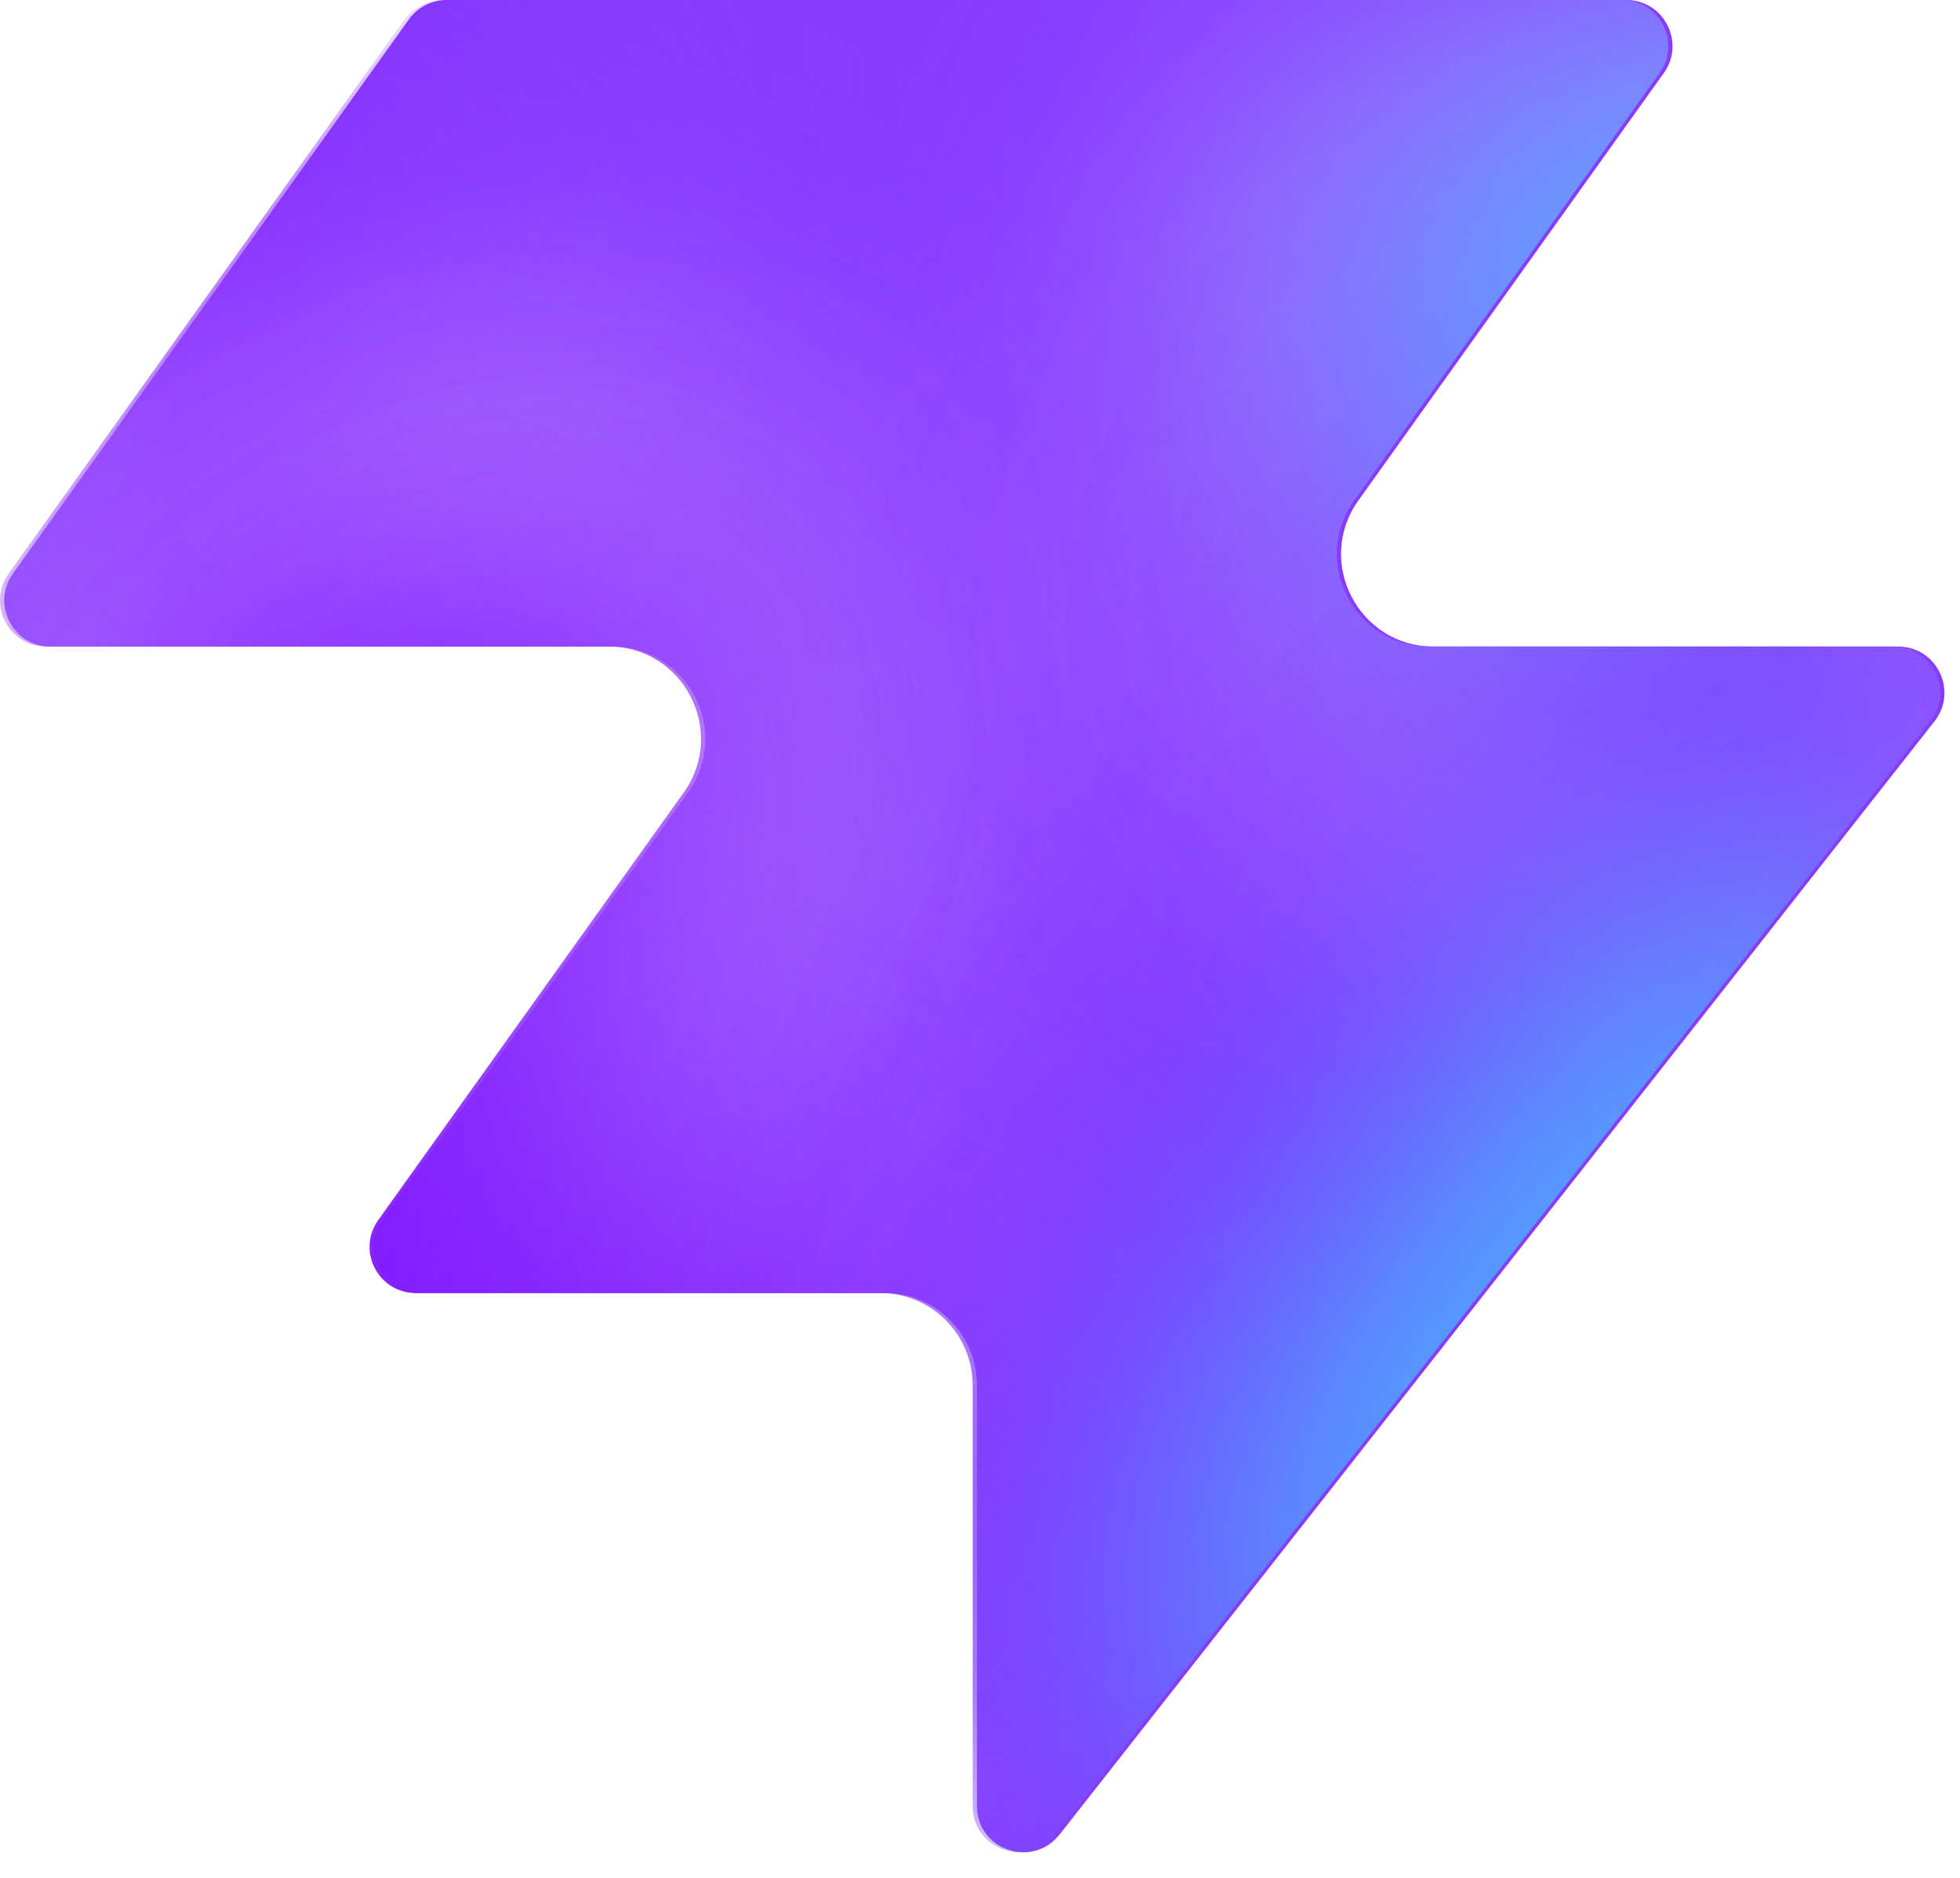
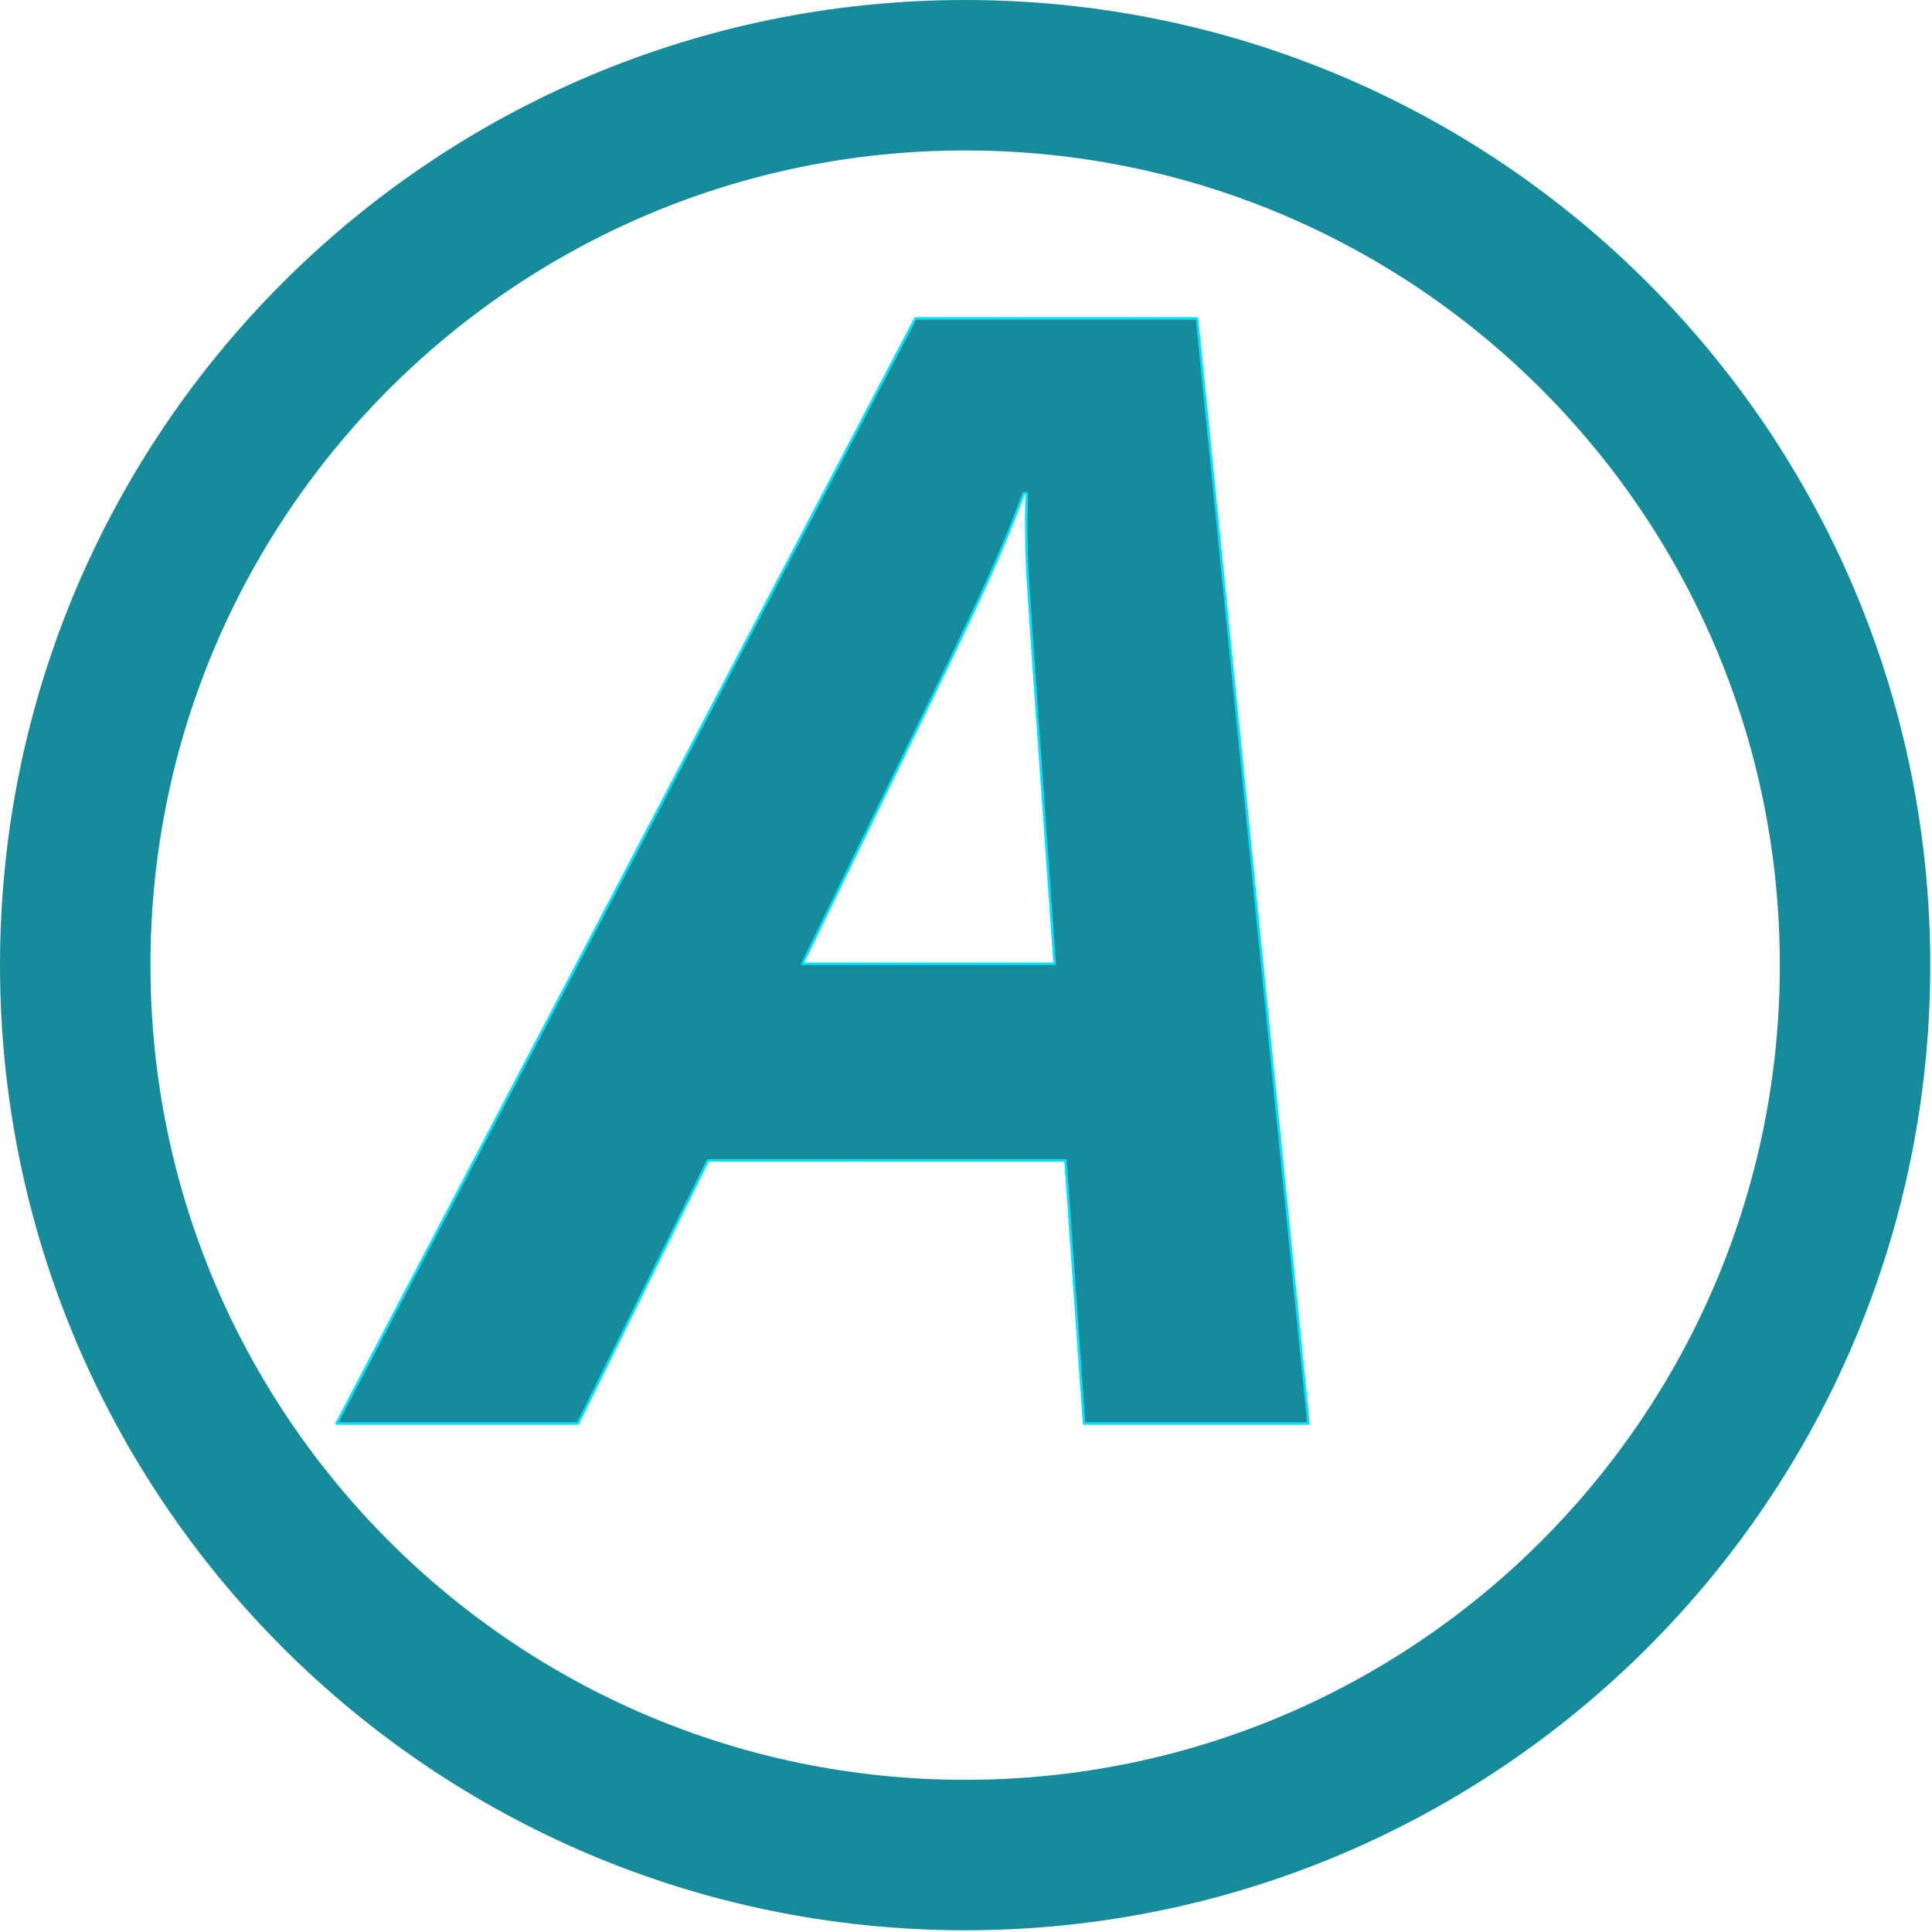
- <svg xmlns="http://www.w3.org/2000/svg" width="48" height="46" fill="none" viewBox="0 0 48 46">
-   <path fill="#863bff" d="M25.946 44.938c-.664.845-2.021.375-2.021-.698V33.937a2.26 2.26 0 0 0-2.262-2.262H10.287c-.92 0-1.456-1.04-.92-1.788l7.48-10.471c1.07-1.497 0-3.578-1.842-3.578H1.237c-.92 0-1.456-1.04-.92-1.788L10.013.474c.214-.297.556-.474.92-.474h28.894c.92 0 1.456 1.04.92 1.788l-7.48 10.471c-1.07 1.498 0 3.579 1.842 3.579h11.377c.943 0 1.473 1.088.89 1.83L25.947 44.94z" style="fill:#863bff;fill:color(display-p3 .525 .23 1);fill-opacity:1" />
-   <mask id="a" width="48" height="46" x="0" y="0" maskUnits="userSpaceOnUse" style="mask-type:alpha">
-     <path fill="#000" d="M25.842 44.938c-.664.844-2.021.375-2.021-.698V33.937a2.26 2.26 0 0 0-2.262-2.262H10.183c-.92 0-1.456-1.04-.92-1.788l7.48-10.471c1.07-1.498 0-3.579-1.842-3.579H1.133c-.92 0-1.456-1.04-.92-1.787L9.91.473c.214-.297.556-.474.92-.474h28.894c.92 0 1.456 1.04.92 1.788l-7.48 10.471c-1.07 1.498 0 3.578 1.842 3.578h11.377c.943 0 1.473 1.088.89 1.832L25.843 44.94z" style="fill:#000;fill-opacity:1" />
-   </mask>
-   <g mask="url(#a)">
-     <g filter="url(#b)">
-       <ellipse cx="5.508" cy="14.704" fill="#ede6ff" rx="5.508" ry="14.704" style="fill:#ede6ff;fill:color(display-p3 .927 .903 1);fill-opacity:1" transform="matrix(.00324 1 1 -.00324 -4.47 31.516)" />
-     </g>
-     <g filter="url(#c)">
-       <ellipse cx="10.399" cy="29.851" fill="#ede6ff" rx="10.399" ry="29.851" style="fill:#ede6ff;fill:color(display-p3 .927 .903 1);fill-opacity:1" transform="matrix(.00324 1 1 -.00324 -39.328 7.883)" />
-     </g>
-     <g filter="url(#d)">
-       <ellipse cx="5.508" cy="30.487" fill="#7e14ff" rx="5.508" ry="30.487" style="fill:#7e14ff;fill:color(display-p3 .492 .077 1);fill-opacity:1" transform="rotate(89.814 -25.913 -14.639)scale(1 -1)" />
-     </g>
-     <g filter="url(#e)">
-       <ellipse cx="5.508" cy="30.599" fill="#7e14ff" rx="5.508" ry="30.599" style="fill:#7e14ff;fill:color(display-p3 .492 .077 1);fill-opacity:1" transform="rotate(89.814 -32.644 -3.334)scale(1 -1)" />
-     </g>
-     <g filter="url(#f)">
-       <ellipse cx="5.508" cy="30.599" fill="#7e14ff" rx="5.508" ry="30.599" style="fill:#7e14ff;fill:color(display-p3 .492 .077 1);fill-opacity:1" transform="matrix(.00324 1 1 -.00324 -34.34 30.47)" />
-     </g>
-     <g filter="url(#g)">
-       <ellipse cx="14.072" cy="22.078" fill="#ede6ff" rx="14.072" ry="22.078" style="fill:#ede6ff;fill:color(display-p3 .927 .903 1);fill-opacity:1" transform="rotate(93.35 24.506 48.493)scale(-1 1)" />
-     </g>
-     <g filter="url(#h)">
-       <ellipse cx="3.47" cy="21.501" fill="#7e14ff" rx="3.47" ry="21.501" style="fill:#7e14ff;fill:color(display-p3 .492 .077 1);fill-opacity:1" transform="rotate(89.009 28.708 47.59)scale(-1 1)" />
-     </g>
-     <g filter="url(#i)">
-       <ellipse cx="3.47" cy="21.501" fill="#7e14ff" rx="3.47" ry="21.501" style="fill:#7e14ff;fill:color(display-p3 .492 .077 1);fill-opacity:1" transform="rotate(89.009 28.708 47.59)scale(-1 1)" />
-     </g>
-     <g filter="url(#j)">
-       <ellipse cx=".387" cy="8.972" fill="#7e14ff" rx="4.407" ry="29.108" style="fill:#7e14ff;fill:color(display-p3 .492 .077 1);fill-opacity:1" transform="rotate(39.51 .387 8.972)" />
-     </g>
-     <g filter="url(#k)">
-       <ellipse cx="47.523" cy="-6.092" fill="#7e14ff" rx="4.407" ry="29.108" style="fill:#7e14ff;fill:color(display-p3 .492 .077 1);fill-opacity:1" transform="rotate(37.892 47.523 -6.092)" />
-     </g>
-     <g filter="url(#l)">
-       <ellipse cx="41.412" cy="6.333" fill="#47bfff" rx="5.971" ry="9.665" style="fill:#47bfff;fill:color(display-p3 .28 .748 1);fill-opacity:1" transform="rotate(37.892 41.412 6.333)" />
-     </g>
-     <g filter="url(#m)">
-       <ellipse cx="-1.879" cy="38.332" fill="#7e14ff" rx="4.407" ry="29.108" style="fill:#7e14ff;fill:color(display-p3 .492 .077 1);fill-opacity:1" transform="rotate(37.892 -1.88 38.332)" />
-     </g>
-     <g filter="url(#n)">
-       <ellipse cx="-1.879" cy="38.332" fill="#7e14ff" rx="4.407" ry="29.108" style="fill:#7e14ff;fill:color(display-p3 .492 .077 1);fill-opacity:1" transform="rotate(37.892 -1.88 38.332)" />
-     </g>
-     <g filter="url(#o)">
-       <ellipse cx="35.651" cy="29.907" fill="#7e14ff" rx="4.407" ry="29.108" style="fill:#7e14ff;fill:color(display-p3 .492 .077 1);fill-opacity:1" transform="rotate(37.892 35.651 29.907)" />
-     </g>
-     <g filter="url(#p)">
-       <ellipse cx="38.418" cy="32.4" fill="#47bfff" rx="5.971" ry="15.297" style="fill:#47bfff;fill:color(display-p3 .28 .748 1);fill-opacity:1" transform="rotate(37.892 38.418 32.4)" />
+ <svg xmlns="http://www.w3.org/2000/svg" width="100%" height="100%" viewBox="0 0 749 749" version="1.1" xml:space="preserve" style="fill-rule:evenodd;clip-rule:evenodd;stroke-linejoin:round;stroke-miterlimit:2;">
+   <g transform="matrix(1,0,0,1,-97.81758,-98.5833)">
+     <g transform="matrix(1,0,0,1,-514,-187.5)">
+       <g transform="matrix(1,0,0,1,-0.015748,-366.1575)">
+         <text x="778.303px" y="1204.107px" style="font-family:'Poppins-SemiBoldItalic', 'Poppins';font-weight:600;font-style:italic;font-size:600px;fill:rgb(22,139,154);stroke:rgb(0,225,255);stroke-width:1px;">A</text>
+       </g>
+       <g transform="matrix(1.434511,0,0,1.434511,312.4811,-93.58579)">
+         <circle cx="469.5" cy="525.5" r="240.5" style="fill:rgb(235,235,235);fill-opacity:0;stroke:rgb(22,139,154);stroke-width:40.66px;stroke-linecap:round;stroke-miterlimit:1.5;" />
+       </g>
    </g>
  </g>
-   <defs>
-     <filter id="b" width="60.045" height="41.654" x="-19.77" y="16.149" color-interpolation-filters="sRGB" filterUnits="userSpaceOnUse">
-       <feFlood flood-opacity="0" result="BackgroundImageFix" />
-       <feBlend in="SourceGraphic" in2="BackgroundImageFix" result="shape" />
-       <feGaussianBlur result="effect1_foregroundBlur_2002_17158" stdDeviation="7.659" />
-     </filter>
-     <filter id="c" width="90.34" height="51.437" x="-54.613" y="-7.533" color-interpolation-filters="sRGB" filterUnits="userSpaceOnUse">
-       <feFlood flood-opacity="0" result="BackgroundImageFix" />
-       <feBlend in="SourceGraphic" in2="BackgroundImageFix" result="shape" />
-       <feGaussianBlur result="effect1_foregroundBlur_2002_17158" stdDeviation="7.659" />
-     </filter>
-     <filter id="d" width="79.355" height="29.4" x="-49.64" y="2.03" color-interpolation-filters="sRGB" filterUnits="userSpaceOnUse">
-       <feFlood flood-opacity="0" result="BackgroundImageFix" />
-       <feBlend in="SourceGraphic" in2="BackgroundImageFix" result="shape" />
-       <feGaussianBlur result="effect1_foregroundBlur_2002_17158" stdDeviation="4.596" />
-     </filter>
-     <filter id="e" width="79.579" height="29.4" x="-45.045" y="20.029" color-interpolation-filters="sRGB" filterUnits="userSpaceOnUse">
-       <feFlood flood-opacity="0" result="BackgroundImageFix" />
-       <feBlend in="SourceGraphic" in2="BackgroundImageFix" result="shape" />
-       <feGaussianBlur result="effect1_foregroundBlur_2002_17158" stdDeviation="4.596" />
-     </filter>
-     <filter id="f" width="79.579" height="29.4" x="-43.513" y="21.178" color-interpolation-filters="sRGB" filterUnits="userSpaceOnUse">
-       <feFlood flood-opacity="0" result="BackgroundImageFix" />
-       <feBlend in="SourceGraphic" in2="BackgroundImageFix" result="shape" />
-       <feGaussianBlur result="effect1_foregroundBlur_2002_17158" stdDeviation="4.596" />
-     </filter>
-     <filter id="g" width="74.749" height="58.852" x="15.756" y="-17.901" color-interpolation-filters="sRGB" filterUnits="userSpaceOnUse">
-       <feFlood flood-opacity="0" result="BackgroundImageFix" />
-       <feBlend in="SourceGraphic" in2="BackgroundImageFix" result="shape" />
-       <feGaussianBlur result="effect1_foregroundBlur_2002_17158" stdDeviation="7.659" />
-     </filter>
-     <filter id="h" width="61.377" height="25.362" x="23.548" y="2.284" color-interpolation-filters="sRGB" filterUnits="userSpaceOnUse">
-       <feFlood flood-opacity="0" result="BackgroundImageFix" />
-       <feBlend in="SourceGraphic" in2="BackgroundImageFix" result="shape" />
-       <feGaussianBlur result="effect1_foregroundBlur_2002_17158" stdDeviation="4.596" />
-     </filter>
-     <filter id="i" width="61.377" height="25.362" x="23.548" y="2.284" color-interpolation-filters="sRGB" filterUnits="userSpaceOnUse">
-       <feFlood flood-opacity="0" result="BackgroundImageFix" />
-       <feBlend in="SourceGraphic" in2="BackgroundImageFix" result="shape" />
-       <feGaussianBlur result="effect1_foregroundBlur_2002_17158" stdDeviation="4.596" />
-     </filter>
-     <filter id="j" width="56.045" height="63.649" x="-27.636" y="-22.853" color-interpolation-filters="sRGB" filterUnits="userSpaceOnUse">
-       <feFlood flood-opacity="0" result="BackgroundImageFix" />
-       <feBlend in="SourceGraphic" in2="BackgroundImageFix" result="shape" />
-       <feGaussianBlur result="effect1_foregroundBlur_2002_17158" stdDeviation="4.596" />
-     </filter>
-     <filter id="k" width="54.814" height="64.646" x="20.116" y="-38.415" color-interpolation-filters="sRGB" filterUnits="userSpaceOnUse">
-       <feFlood flood-opacity="0" result="BackgroundImageFix" />
-       <feBlend in="SourceGraphic" in2="BackgroundImageFix" result="shape" />
-       <feGaussianBlur result="effect1_foregroundBlur_2002_17158" stdDeviation="4.596" />
-     </filter>
-     <filter id="l" width="33.541" height="35.313" x="24.641" y="-11.323" color-interpolation-filters="sRGB" filterUnits="userSpaceOnUse">
-       <feFlood flood-opacity="0" result="BackgroundImageFix" />
-       <feBlend in="SourceGraphic" in2="BackgroundImageFix" result="shape" />
-       <feGaussianBlur result="effect1_foregroundBlur_2002_17158" stdDeviation="4.596" />
-     </filter>
-     <filter id="m" width="54.814" height="64.646" x="-29.286" y="6.009" color-interpolation-filters="sRGB" filterUnits="userSpaceOnUse">
-       <feFlood flood-opacity="0" result="BackgroundImageFix" />
-       <feBlend in="SourceGraphic" in2="BackgroundImageFix" result="shape" />
-       <feGaussianBlur result="effect1_foregroundBlur_2002_17158" stdDeviation="4.596" />
-     </filter>
-     <filter id="n" width="54.814" height="64.646" x="-29.286" y="6.009" color-interpolation-filters="sRGB" filterUnits="userSpaceOnUse">
-       <feFlood flood-opacity="0" result="BackgroundImageFix" />
-       <feBlend in="SourceGraphic" in2="BackgroundImageFix" result="shape" />
-       <feGaussianBlur result="effect1_foregroundBlur_2002_17158" stdDeviation="4.596" />
-     </filter>
-     <filter id="o" width="54.814" height="64.646" x="8.244" y="-2.416" color-interpolation-filters="sRGB" filterUnits="userSpaceOnUse">
-       <feFlood flood-opacity="0" result="BackgroundImageFix" />
-       <feBlend in="SourceGraphic" in2="BackgroundImageFix" result="shape" />
-       <feGaussianBlur result="effect1_foregroundBlur_2002_17158" stdDeviation="4.596" />
-     </filter>
-     <filter id="p" width="39.409" height="43.623" x="18.713" y="10.588" color-interpolation-filters="sRGB" filterUnits="userSpaceOnUse">
-       <feFlood flood-opacity="0" result="BackgroundImageFix" />
-       <feBlend in="SourceGraphic" in2="BackgroundImageFix" result="shape" />
-       <feGaussianBlur result="effect1_foregroundBlur_2002_17158" stdDeviation="4.596" />
-     </filter>
-   </defs>
</svg>
